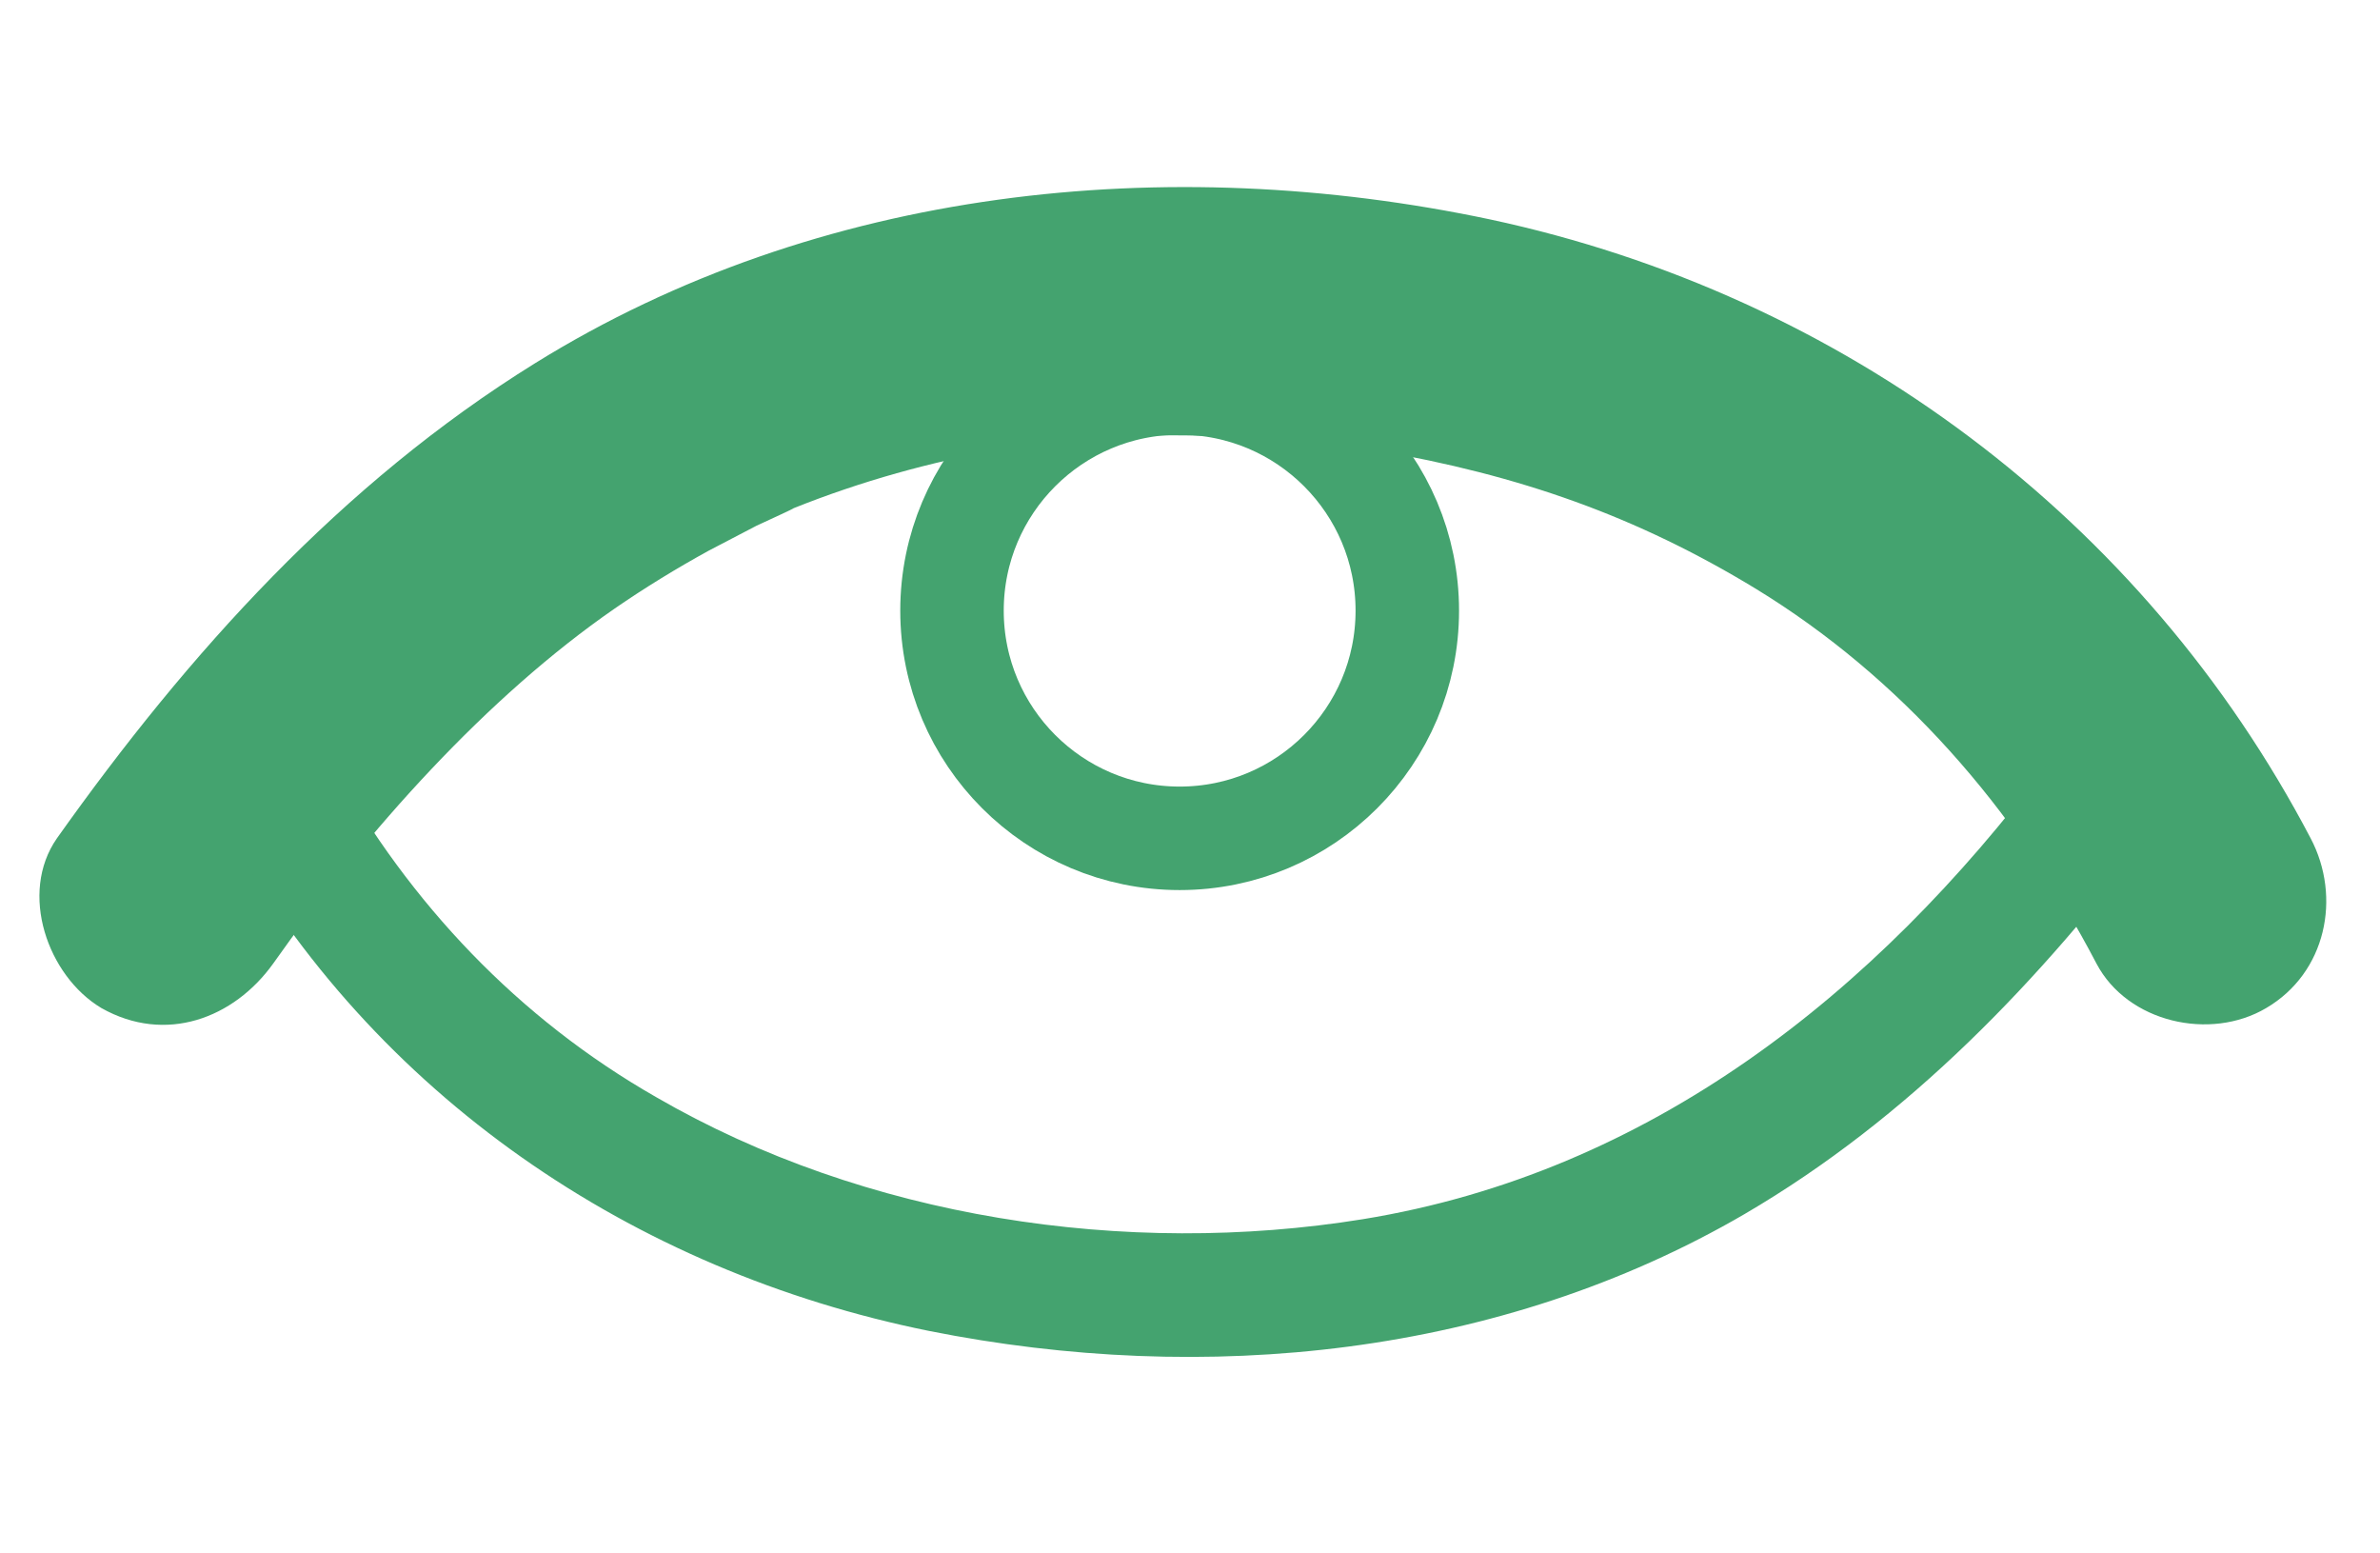
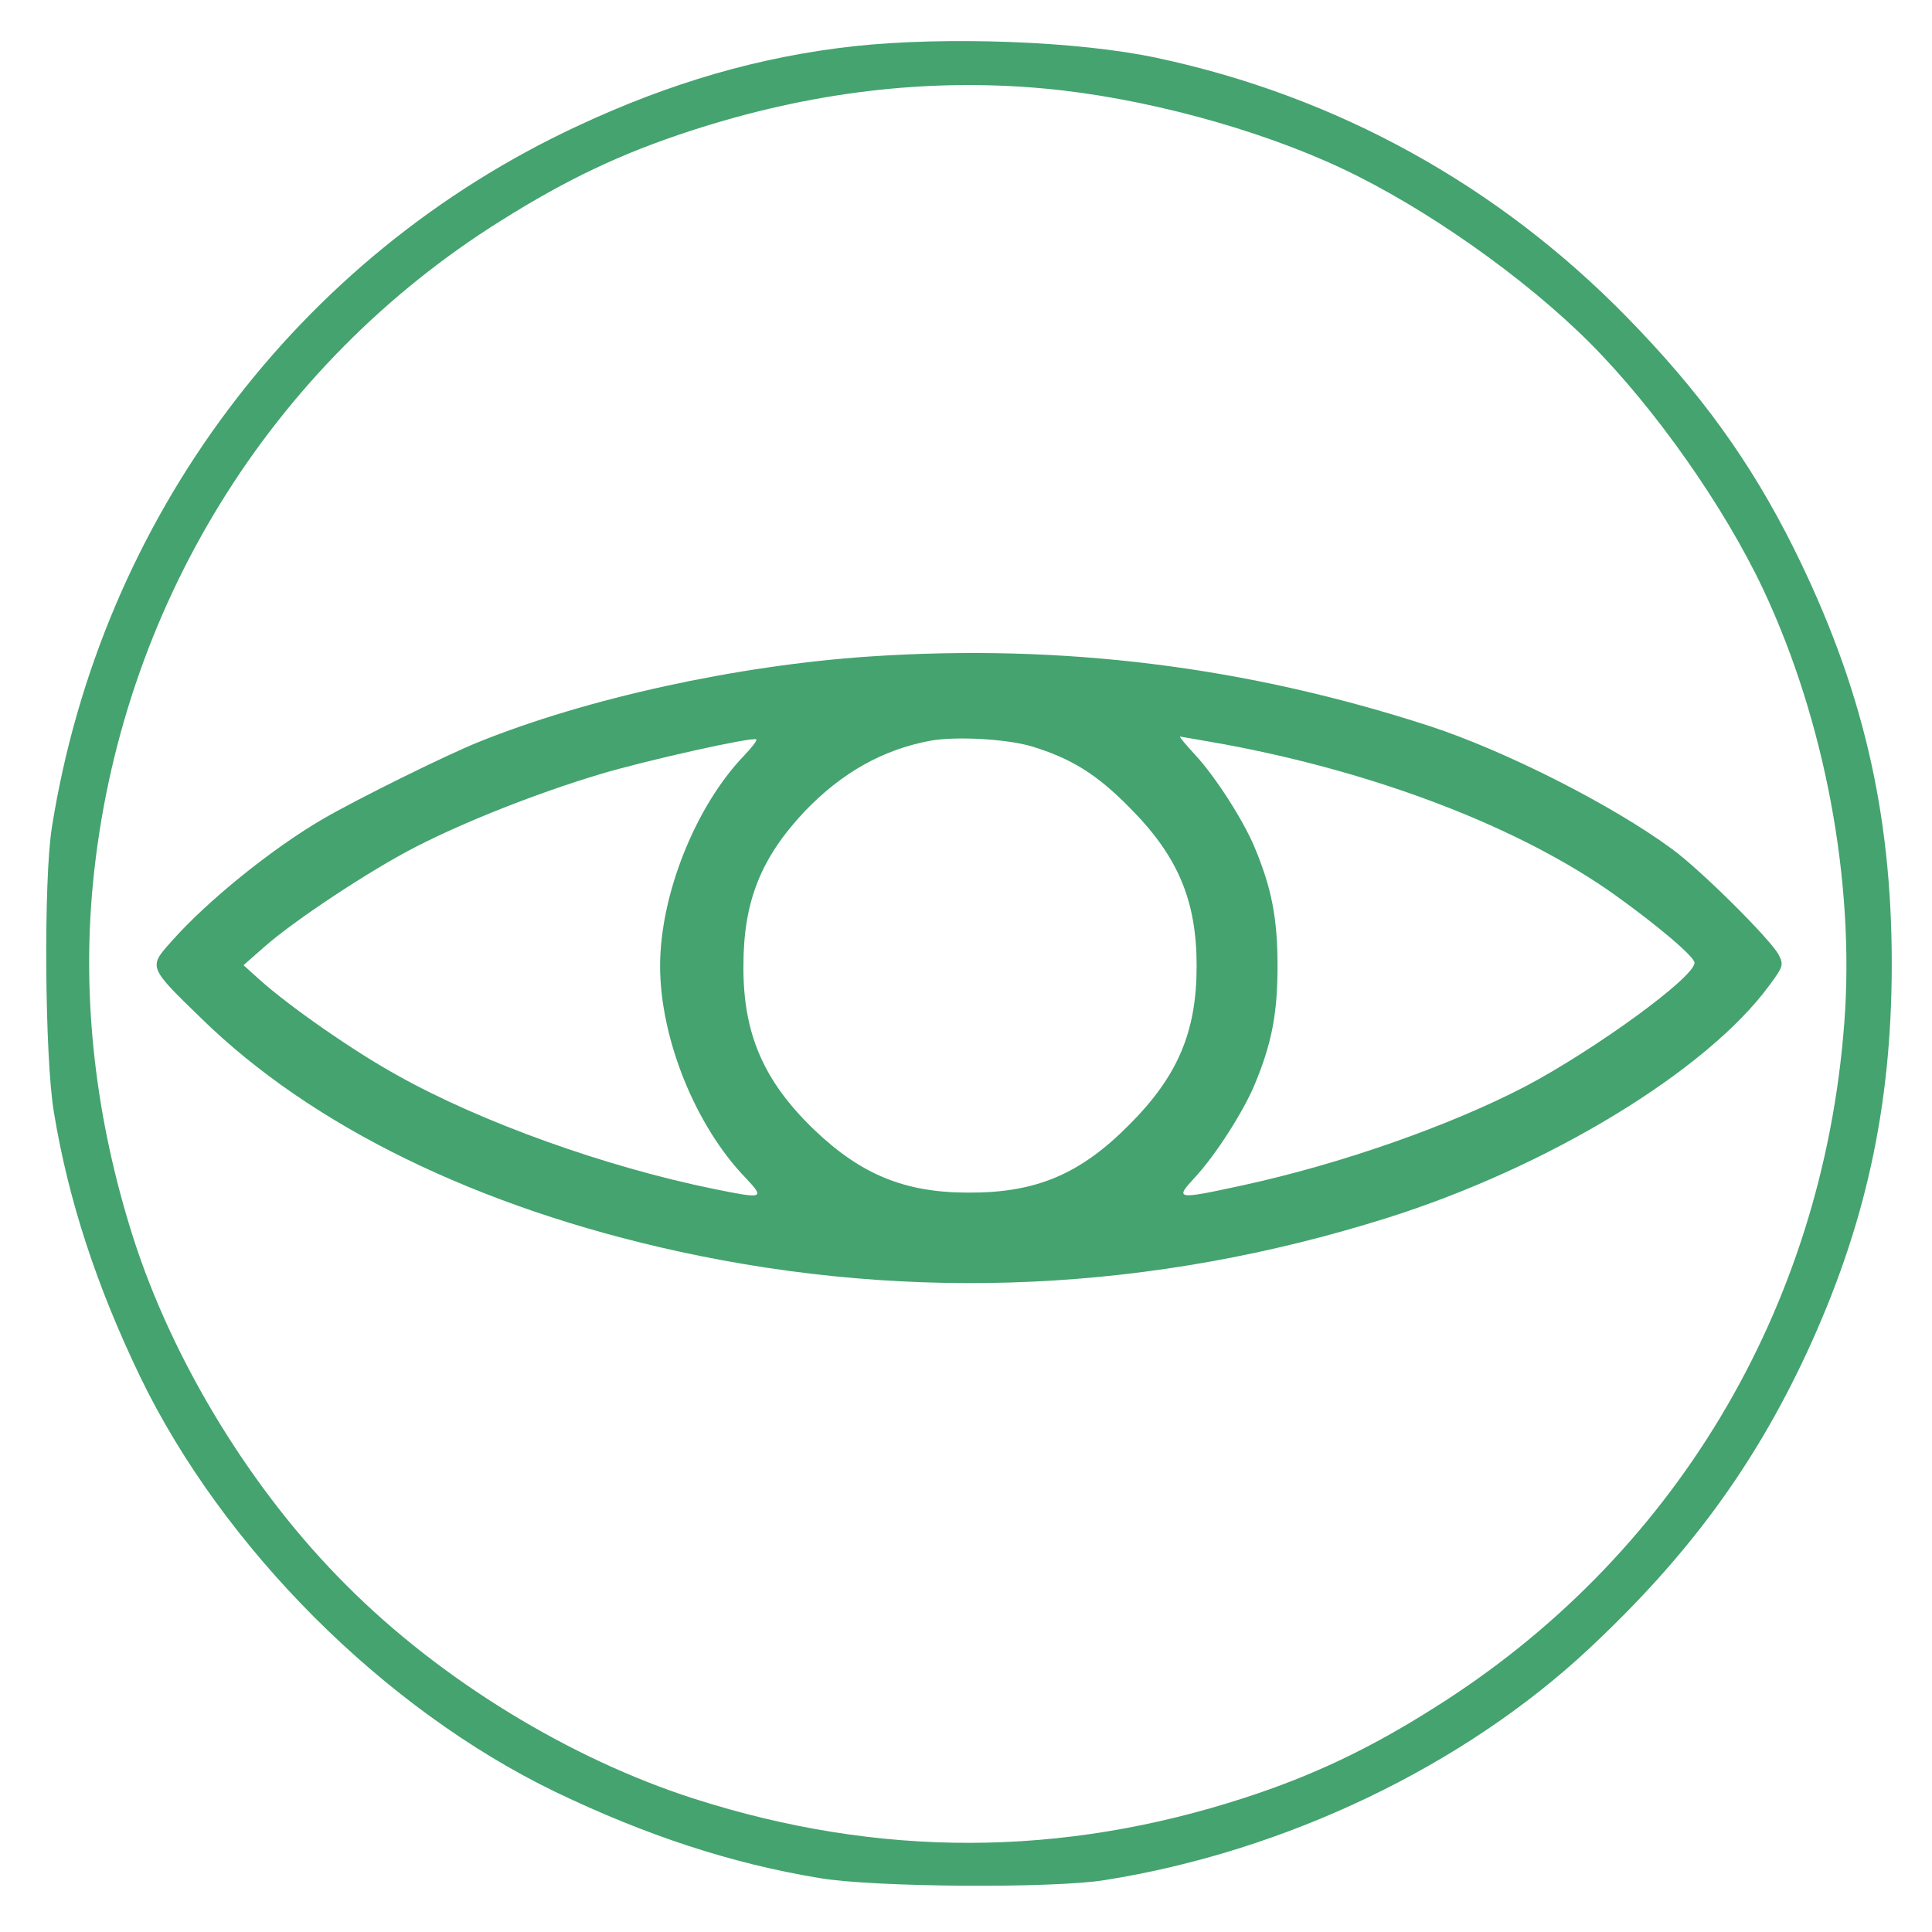
- <svg xmlns="http://www.w3.org/2000/svg" version="1.1" id="Layer_1" x="0px" y="0px" viewBox="0 0 230 150" style="enable-background:new 0 0 230 150;" xml:space="preserve">
+ <svg xmlns="http://www.w3.org/2000/svg" version="1.1" id="Layer_1" x="0px" y="0px" viewBox="0 0 480 480" style="enable-background:new 0 0 480 480;" xml:space="preserve">
  <style type="text/css">
	.st0{fill:#44A36F;}
- 	.st1{fill:none;stroke:#44A36F;stroke-width:10;stroke-miterlimit:10;}
</style>
-   <g id="Layer_1_1_">
- </g>
-   <g id="top-lid">
-     <g>
-       <g>
-         <path class="st0" d="M26.4,93.1c9.1-12.9,20.7-25.8,33-34.3c2.9-2,6-3.9,9.1-5.6c1.5-0.8,3.1-1.6,4.6-2.4     c1.5-0.7,3.5-1.6,3.6-1.7c6.5-2.6,13.3-4.5,20.2-5.7c2.6-0.5,4.5-0.7,8.3-1c3.6-0.3,7.3-0.4,10.9-0.3c2.8,0,5.6,0.2,8.4,0.4     c1.5,0.1,3.1,0.3,4.6,0.4c2.4,0.2,0.8,0.1,0.3,0c1.2,0.2,2.3,0.4,3.5,0.6c14,2.4,25.3,6.4,36.8,13.4c13.9,8.5,25,21.1,32.9,36.2     c3,5.7,11,7.5,16.4,4.3c5.8-3.4,7.3-10.7,4.3-16.4c-16.2-30.9-45.2-52.5-79.3-59.8c-31.2-6.6-64.9-3.1-92.3,13.9     C33,46.7,18.2,63.1,5.5,81c-3.7,5.3-0.9,13.3,4.3,16.4C16,100.9,22.6,98.4,26.4,93.1L26.4,93.1z" />
-       </g>
-     </g>
-     <circle class="st1" cx="114" cy="59" r="22" />
-     <g>
-       <g>
-         <path class="st0" d="M197.8,73.9c-16.6,22.1-38.4,39.4-66.1,43.9c-22.9,3.7-48.1-0.1-68.3-11.8c-13.3-7.6-23.8-18.7-31.2-32     c-3.8-6.7-14.1-0.7-10.4,6.1c14.3,25.7,39.3,42.7,68,48.5c26.6,5.3,55.1,2.5,78.8-11.3c15.9-9.3,28.6-22.6,39.6-37.2     C212.8,73.8,202.4,67.8,197.8,73.9L197.8,73.9z" />
-       </g>
-     </g>
+   <g transform="translate(0,480) scale(0.1,-0.1)">
+     <path class="st0" d="M2120,4685c-233-26-454-90-685-198C739,4163,251,3512,129,2745c-21-128-18-574,5-709c36-218,105-429,214-656   C554,954,954,554,1380,348c227-109,438-178,656-214c135-23,581-26,709-5c448,71,891,283,1203,575c245,229,408,451,539,731   c147,316,213,614,213,970c0,380-74,692-244,1034c-107,214-231,386-415,574c-320,327-720,548-1166,643   C2680,4698,2350,4710,2120,4685z M2595,4580c241-22,528-99,740-199c206-97,452-270,614-432s335-408,432-614   c153-326,228-727,201-1078c-54-710-425-1329-1022-1702c-158-100-300-167-466-221c-457-149-910-150-1369-3c-309,99-630,295-864,530   c-235,234-431,555-530,864c-94,295-128,593-100,881c66,680,440,1287,1014,1646c164,103,299,167,471,223   C2010,4571,2304,4607,2595,4580z" />
+     <path class="st0" d="M2161,3169c-329-22-704-104-973-213c-84-34-302-142-388-192c-126-74-285-202-375-304c-56-63-57-62,75-190   c274-268,687-470,1185-579c586-128,1180-100,1761,83c400,126,794,365,950,578c34,46,36,51,23,76c-20,38-193,210-264,262   c-149,110-416,245-603,306C3097,3144,2641,3201,2161,3169z M1848,2922c-120-125-208-345-208-522c0-180,88-398,213-527   c48-51,44-52-79-27c-270,55-579,166-786,282c-111,61-272,174-343,238l-40,36l50,44c74,66,266,193,380,251c123,63,301,133,454,179   c116,35,382,94,390,87C1882,2961,1868,2943,1848,2922z M2562,2946c99-30,162-69,243-151c121-121,168-231,168-395s-47-274-168-395   c-122-123-232-169-400-168c-157,0-266,45-382,156c-125,120-177,238-176,407c0,160,43,268,152,384c93,97,195,154,314,176   C2378,2971,2500,2964,2562,2946z M3041,2951c383-71,738-208,972-375c106-76,197-153,197-168c0-36-246-215-420-307   c-188-98-459-193-703-246c-166-36-169-35-118,20s120,163,148,230c42,101,57,175,57,295s-15,194-57,295c-28,67-97,175-148,230   c-23,25-40,45-37,45C2934,2970,2983,2961,3041,2951z" />
  </g>
-   <g id="btm-lid">
- </g>
-   <g id="Layer_4">
- </g>
</svg>
